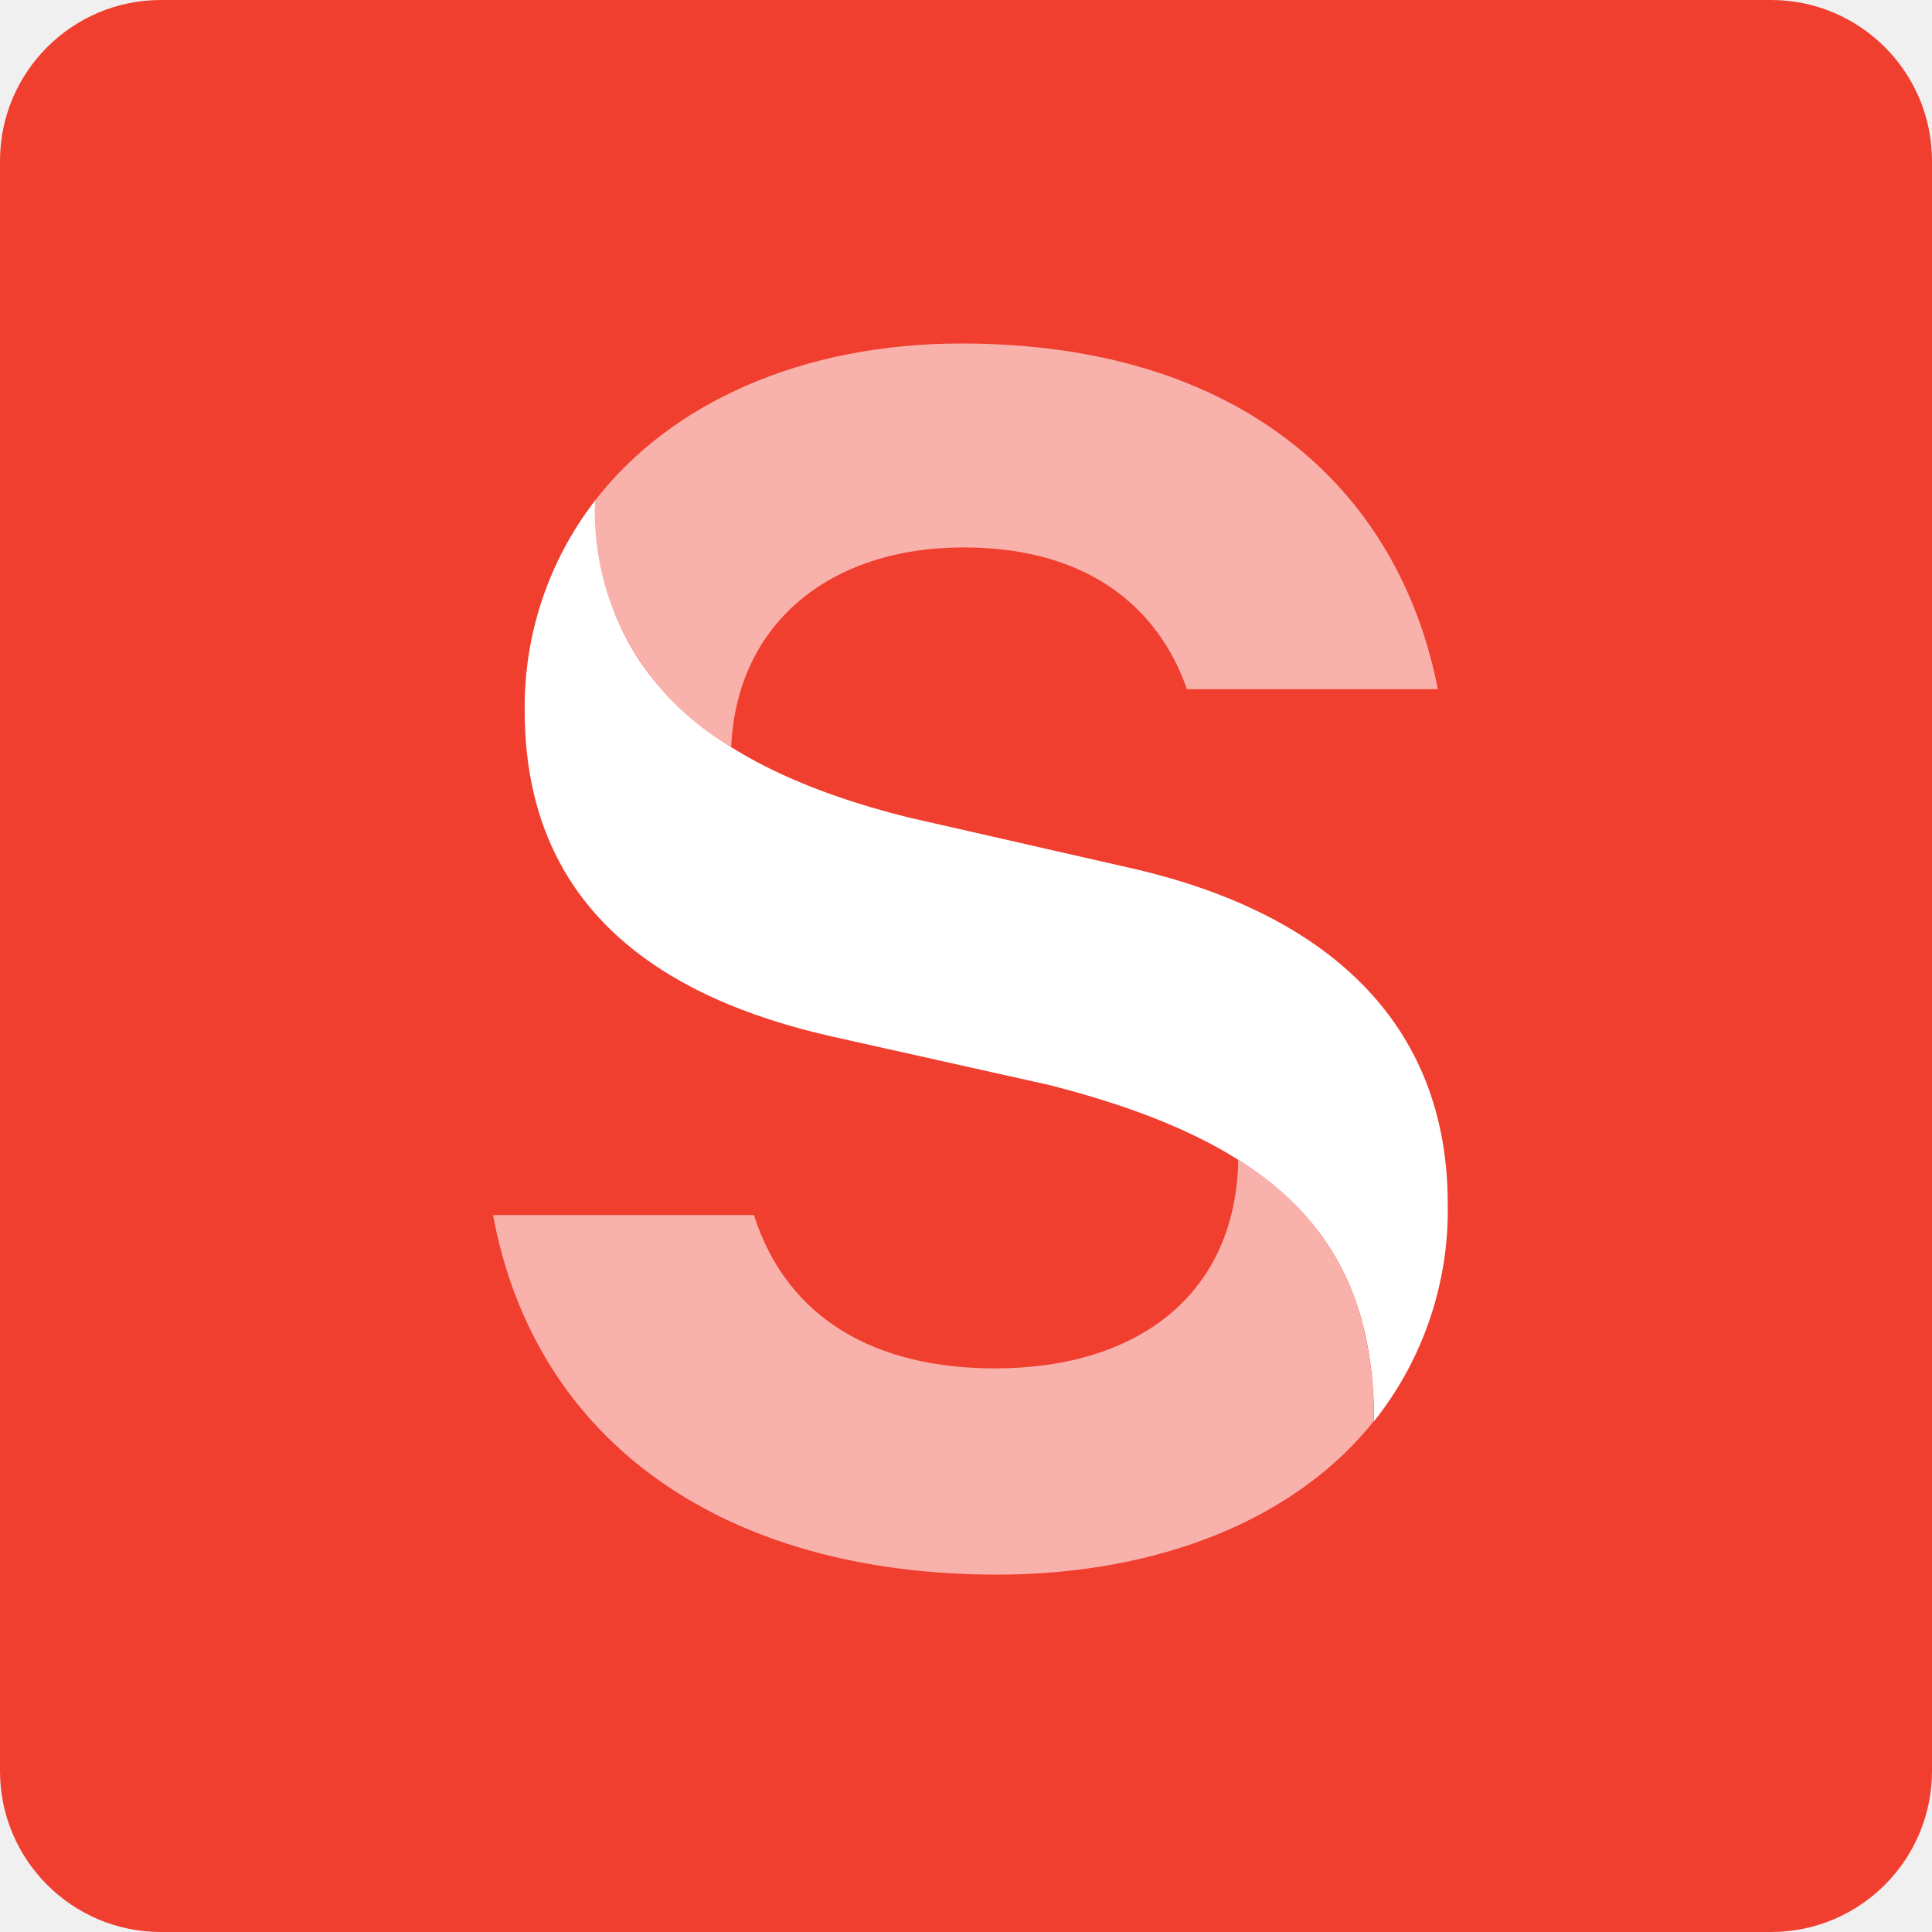
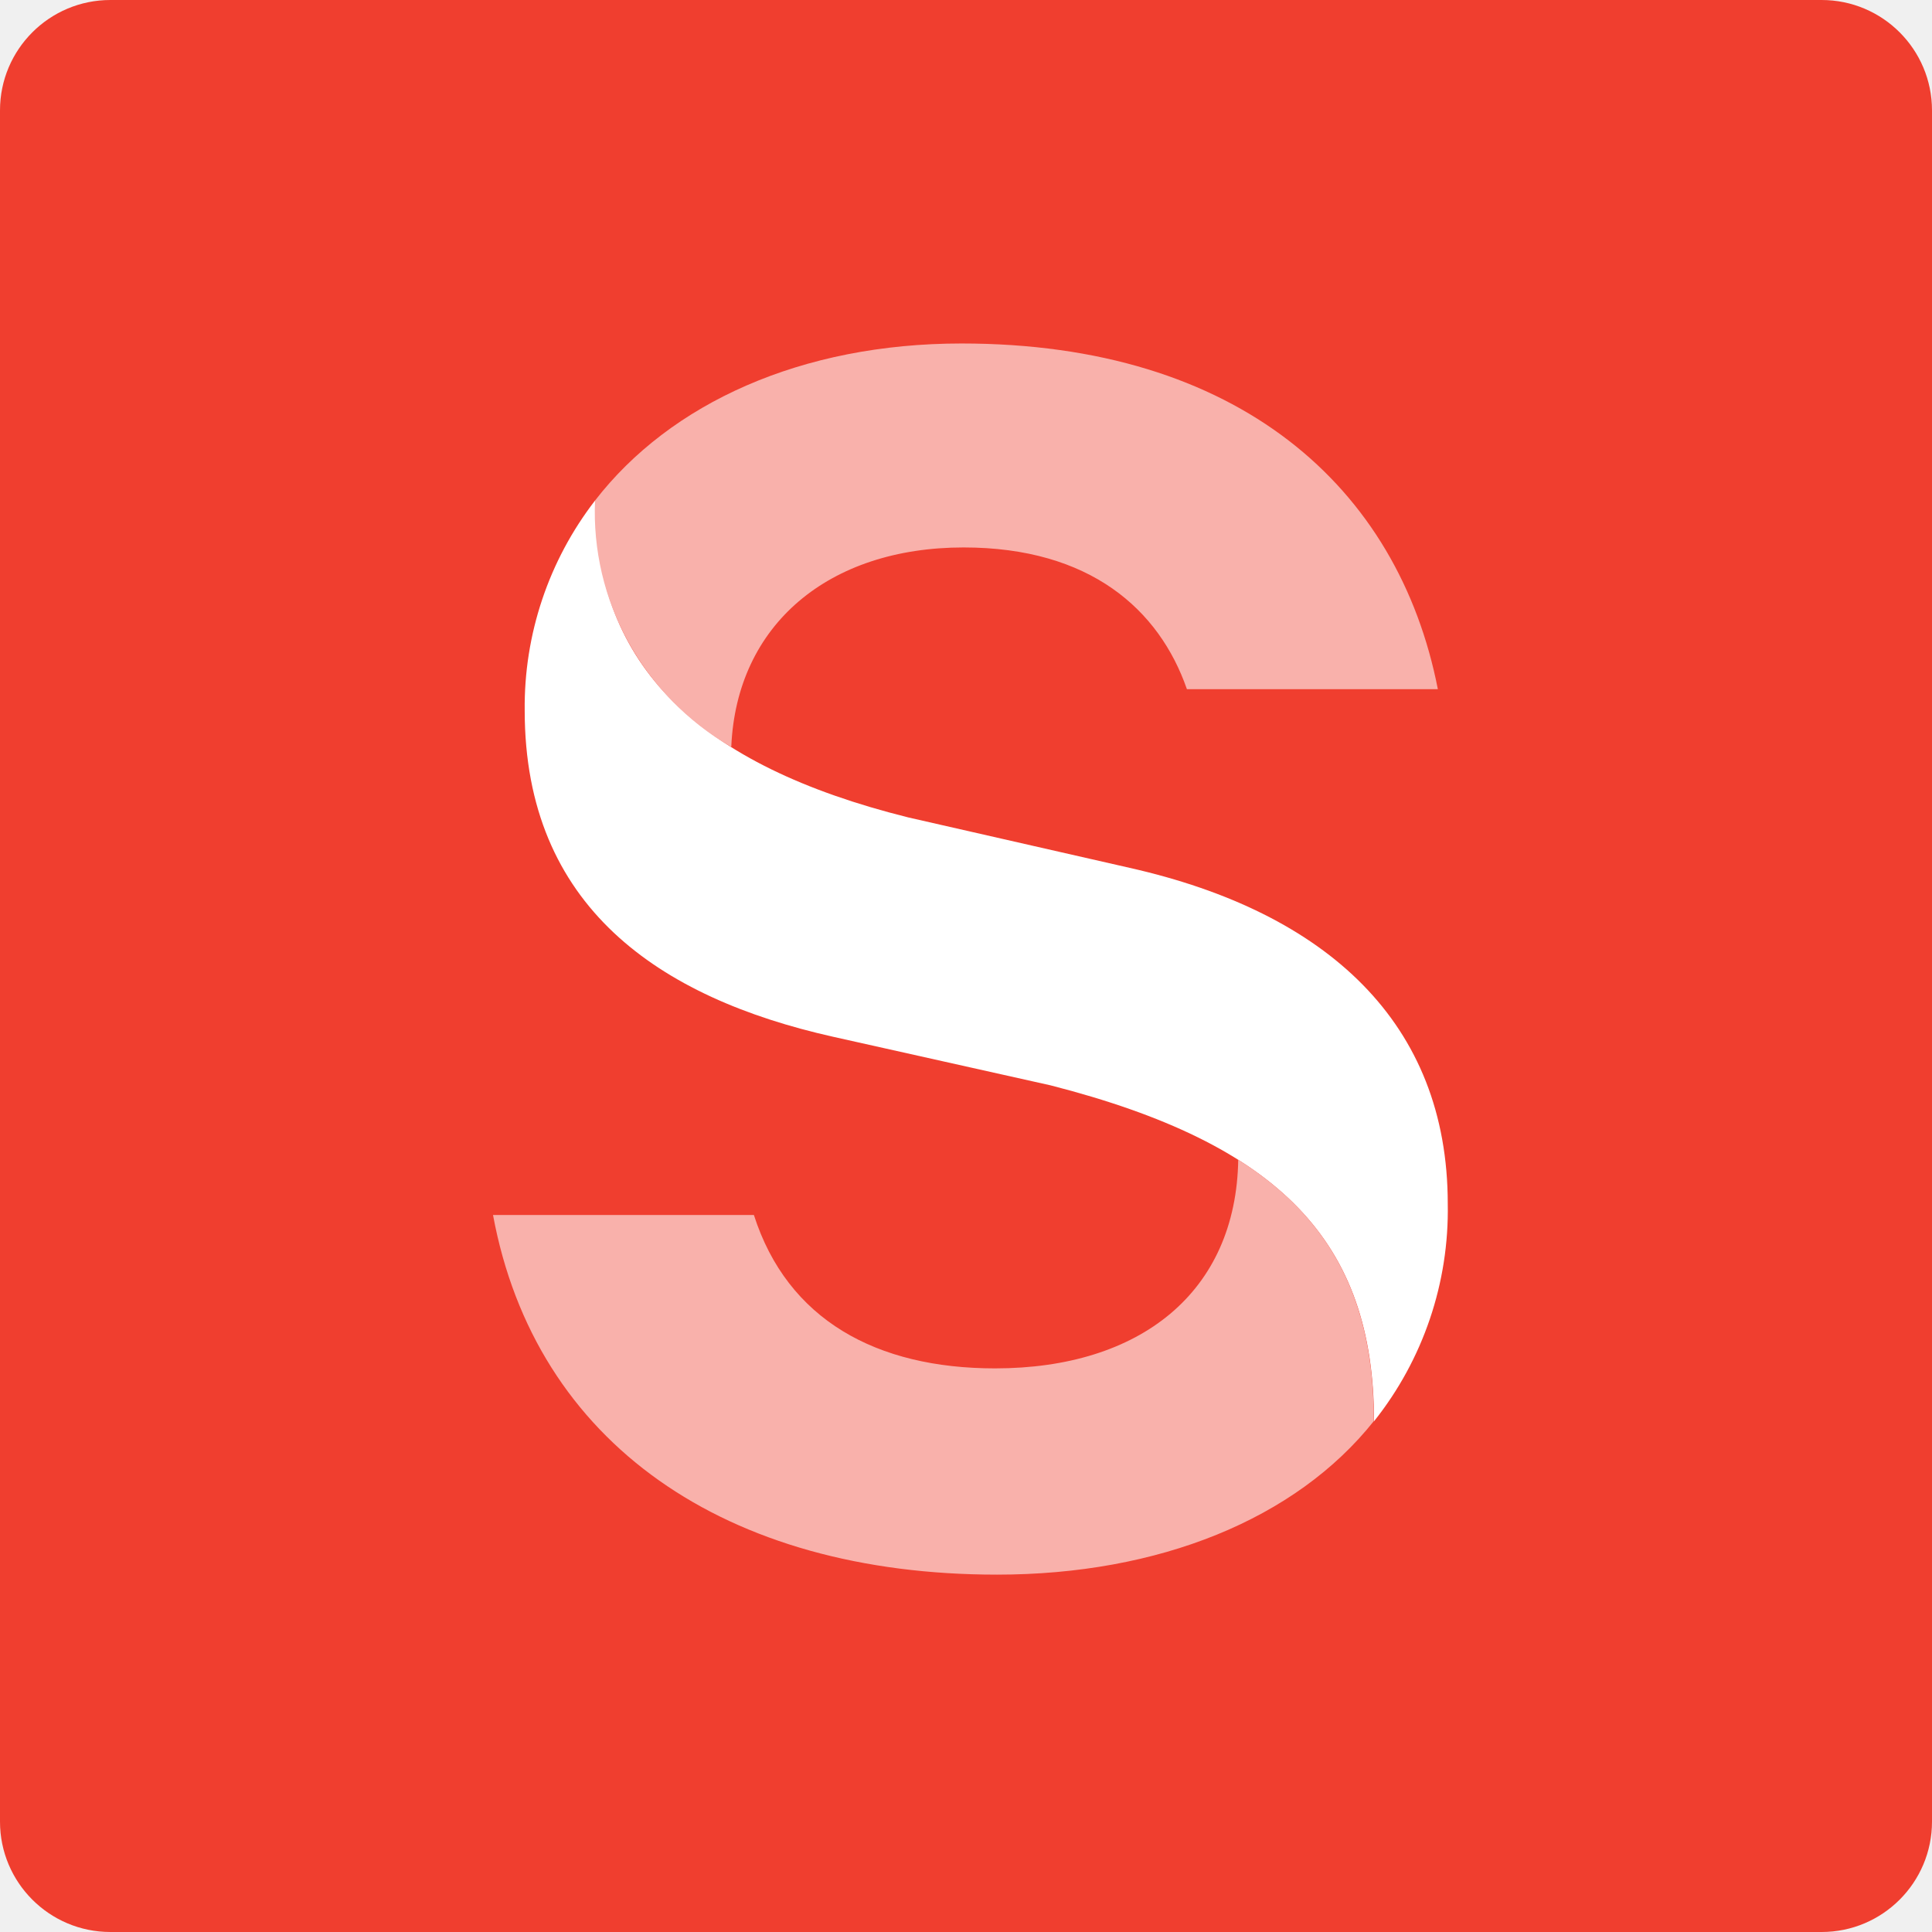
- <svg xmlns="http://www.w3.org/2000/svg" width="48" height="48" viewBox="0 0 48 48" fill="none">
-   <path d="M0 4C0 1.791 1.791 0 4 0H44C46.209 0 48 1.791 48 4V44C48 46.209 46.209 48 44 48H4C1.791 48 0 46.209 0 44V4Z" fill="#F03E2F" />
-   <path d="M14.784 12.436C14.784 16.56 17.376 19.015 22.566 20.308L28.066 21.561C32.978 22.67 35.969 25.423 35.969 29.908C36.006 31.867 35.358 33.778 34.138 35.311C34.138 30.836 31.782 28.419 26.098 26.964L20.698 25.758C16.374 24.789 13.036 22.526 13.036 17.654C13.015 15.767 13.631 13.929 14.784 12.436Z" fill="white" />
-   <path d="M30.758 28.81C33.104 30.285 34.133 32.347 34.133 35.306C32.191 37.75 28.78 39.121 24.771 39.121C18.022 39.121 13.299 35.858 12.249 30.187H18.73C19.564 32.79 21.774 33.997 24.723 33.997C28.323 33.997 30.716 32.11 30.764 28.8M18.153 18.55C17.086 17.929 16.207 17.03 15.61 15.95C15.017 14.877 14.732 13.661 14.784 12.436C16.657 10.013 19.916 8.534 23.889 8.534C30.764 8.534 34.741 12.101 35.723 17.122H29.488C28.801 15.143 27.079 13.601 23.941 13.601C20.588 13.601 18.3 15.519 18.168 18.55" fill="#F9B1AB" />
+ <svg xmlns="http://www.w3.org/2000/svg" width="70" height="70" viewBox="0 0 70 70" fill="none">
+   <path d="M0 4C0 1.791 1.791 0 4 0H66C68.209 0 70 1.791 70 4V66C70 68.209 68.209 70 66 70H4C1.791 70 0 68.209 0 66V4Z" fill="#F03E2F" />
+   <path d="M21.559 18.136C21.559 24.151 25.34 27.73 32.909 29.617L40.93 31.444C48.093 33.06 52.455 37.075 52.455 43.616C52.508 46.473 51.564 49.26 49.784 51.495C49.784 44.969 46.348 41.444 38.06 39.323L30.185 37.564C23.878 36.15 19.011 32.85 19.011 25.745C18.98 22.994 19.878 20.313 21.559 18.136Z" fill="white" />
+   <path d="M44.856 42.015C48.277 44.165 49.777 47.172 49.777 51.488C46.945 55.052 41.971 57.052 36.124 57.052C26.282 57.052 19.394 52.293 17.863 44.022H27.315C28.532 47.819 31.754 49.579 36.054 49.579C41.304 49.579 44.795 46.827 44.864 41.999M26.473 27.053C24.917 26.147 23.635 24.836 22.764 23.26C21.9 21.695 21.483 19.922 21.559 18.136C24.292 14.602 29.044 12.445 34.838 12.445C44.864 12.445 50.664 17.647 52.096 24.97H43.004C42.001 22.083 39.491 19.835 34.914 19.835C30.024 19.835 26.687 22.632 26.496 27.053" fill="#F9B1AB" />
</svg>
